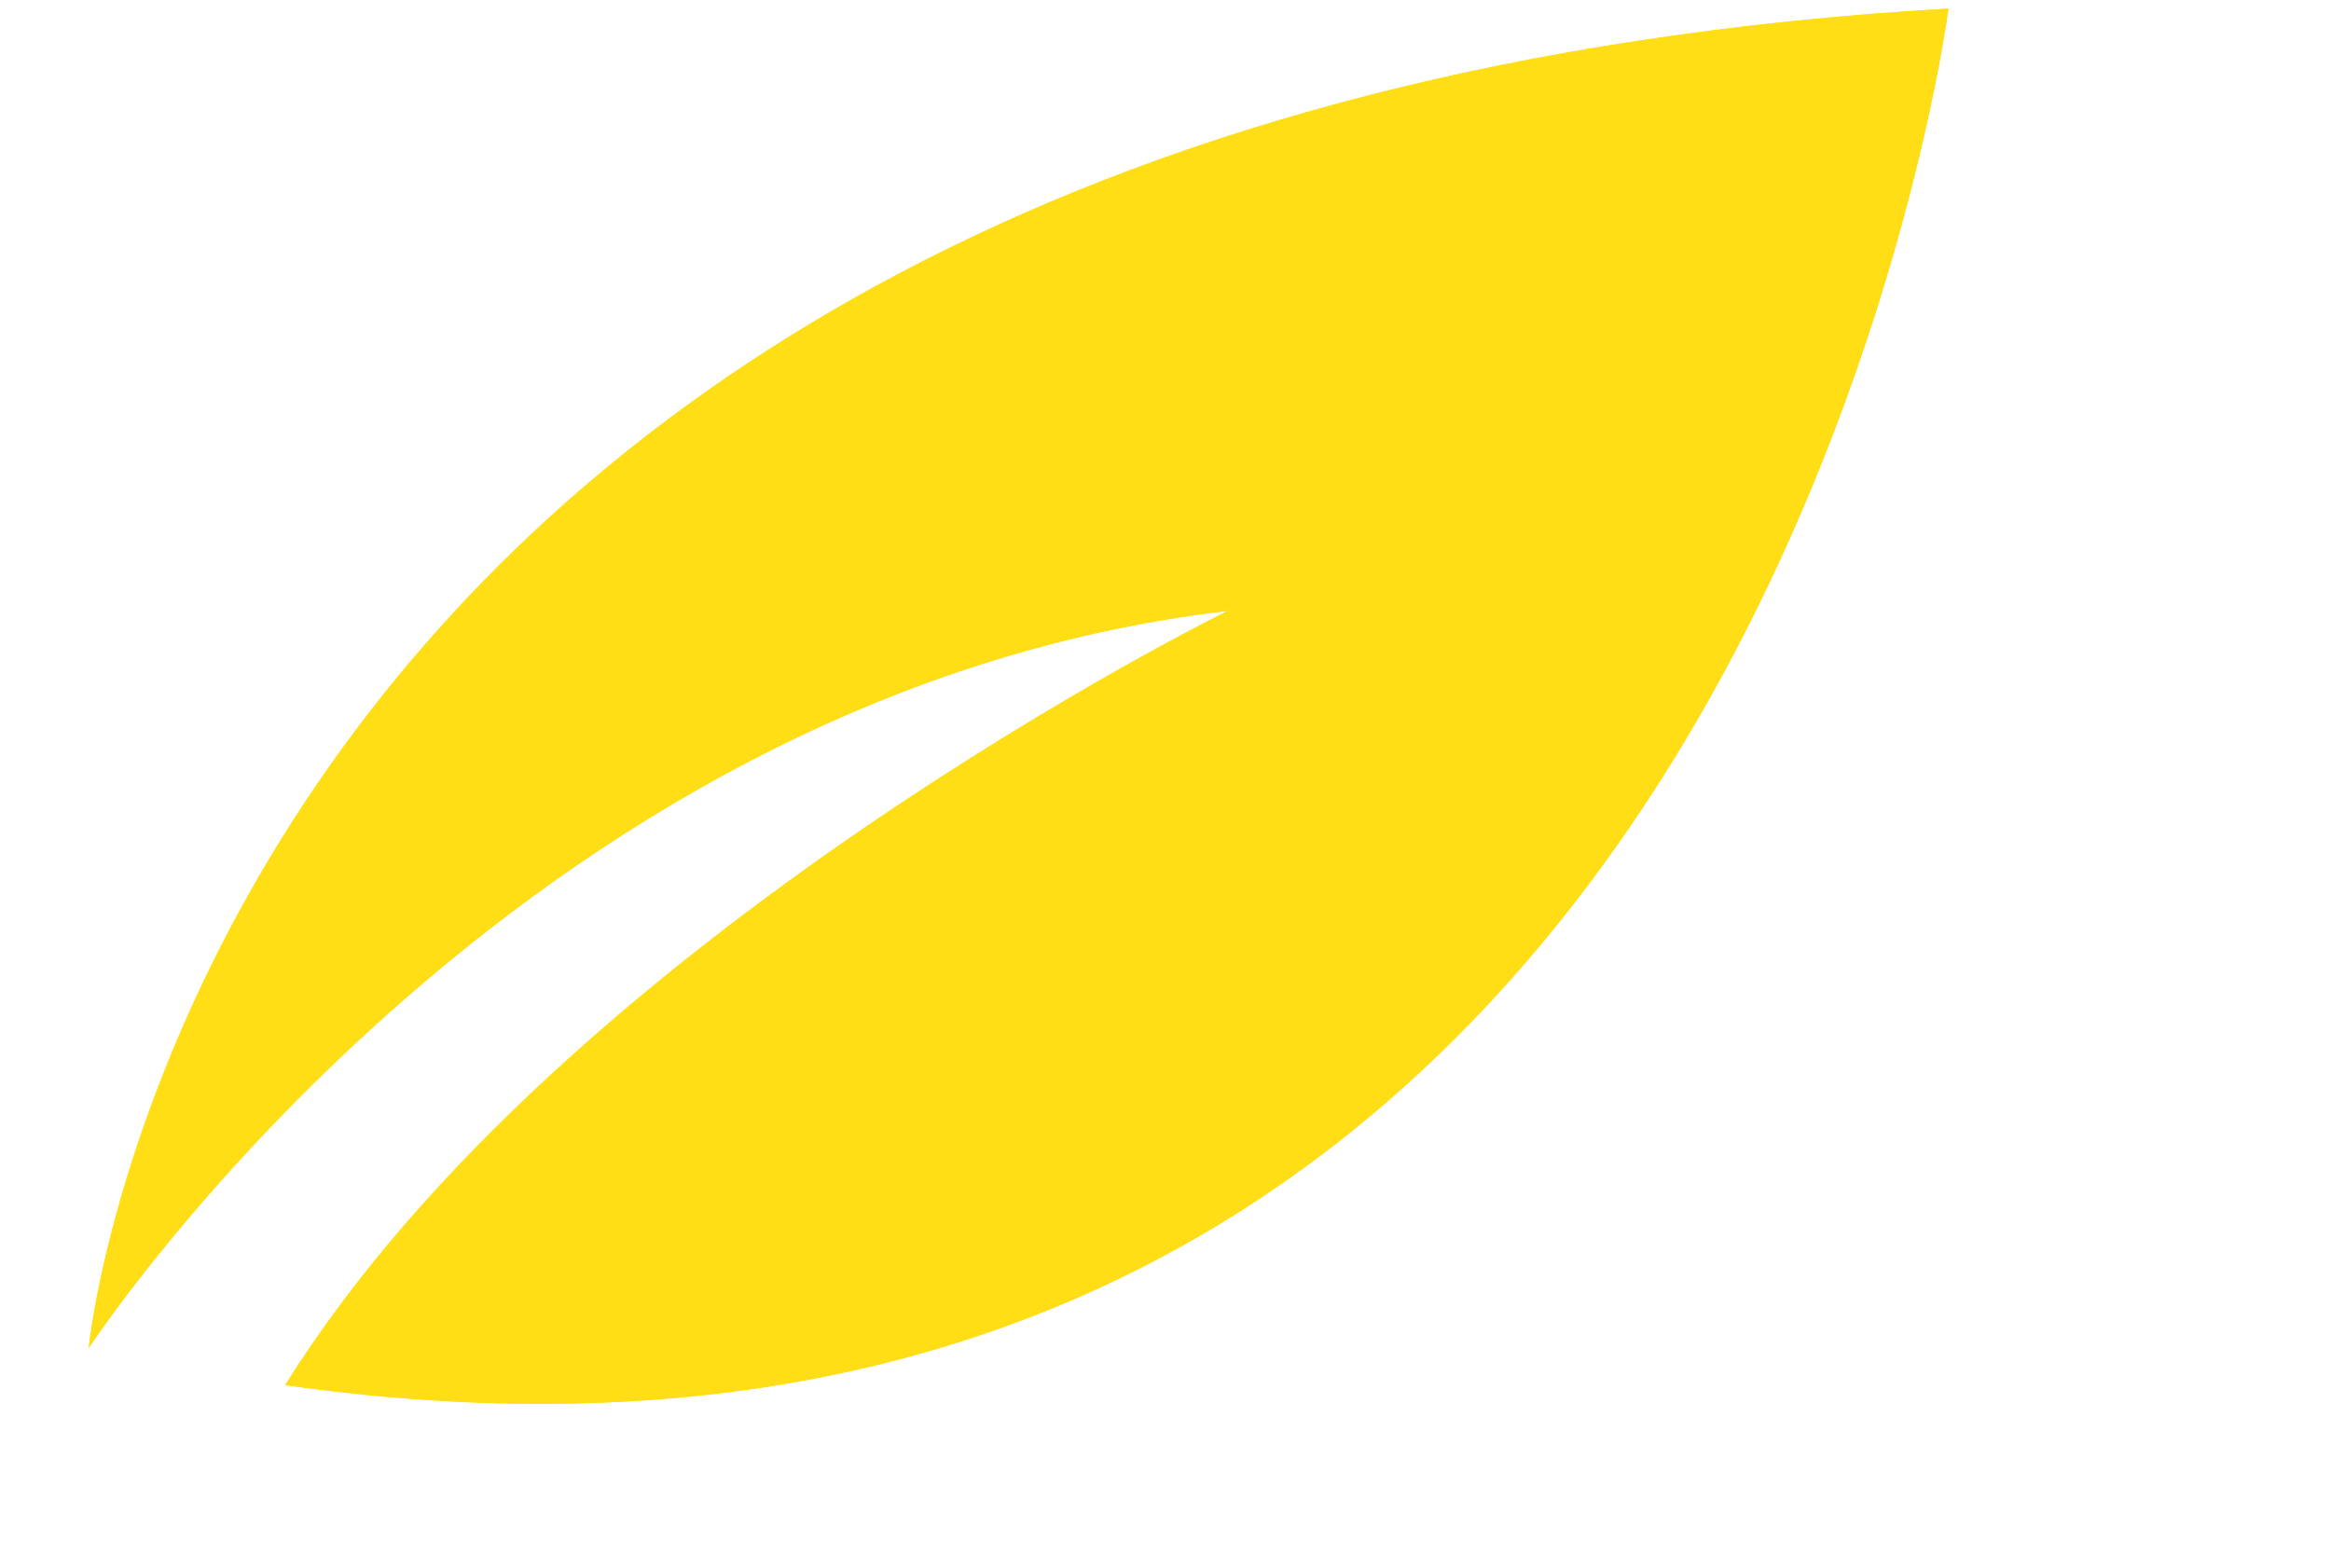
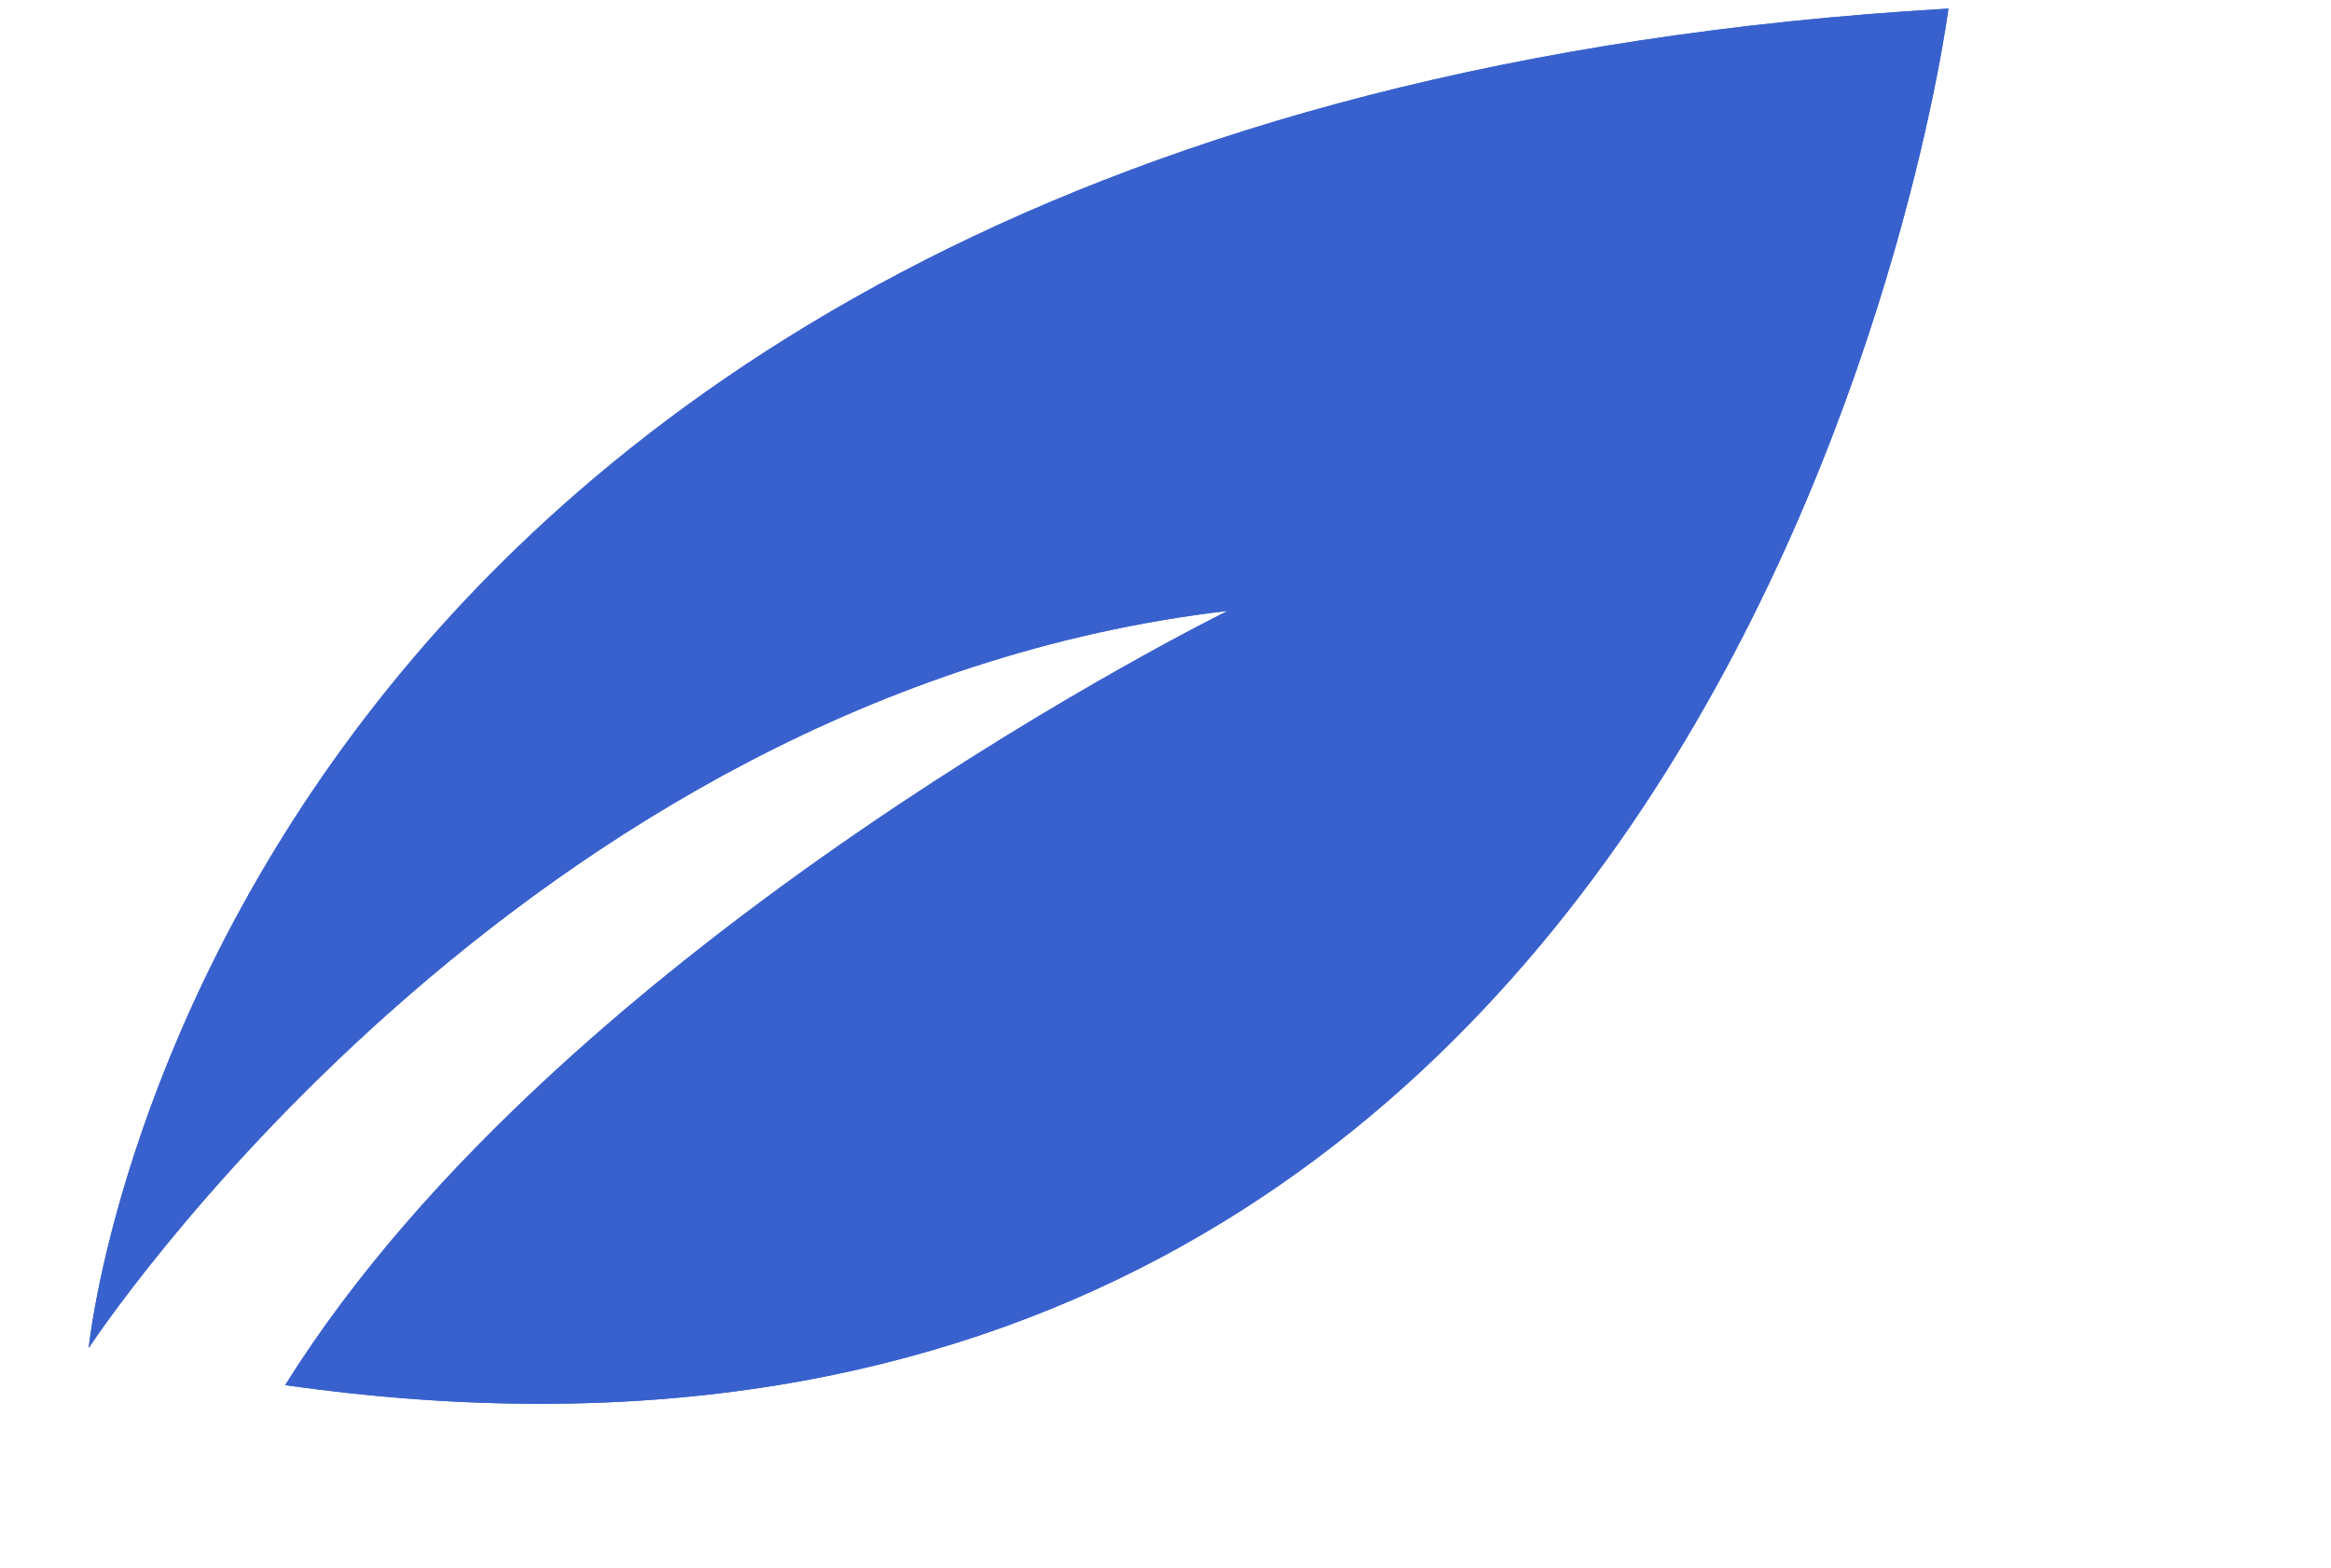
<svg xmlns="http://www.w3.org/2000/svg" width="55" zoomAndPan="magnify" viewBox="0 0 41.25 27.75" height="37" preserveAspectRatio="xMidYMid meet" version="1.0">
  <defs>
    <clipPath id="4b143cdffe">
      <path d="M 1 0.125 L 35 0.125 L 35 25 L 1 25 Z M 1 0.125 " clip-rule="nonzero" />
    </clipPath>
  </defs>
  <g clip-path="url(#4b143cdffe)">
-     <path fill="#ffde16" d="M 1.57 23.859 C 1.57 23.859 9.133 12.289 21.727 10.812 C 21.727 10.812 10 16.578 5.047 24.516 C 30.879 28.184 34.48 0.152 34.48 0.152 C 3.695 1.945 1.57 23.859 1.57 23.859 " fill-opacity="1" fill-rule="nonzero" />
-     <path fill="#ffde16" d="M 1.57 23.859 C 1.57 23.859 9.133 12.289 21.727 10.812 C 21.727 10.812 10 16.578 5.047 24.516 C 30.879 28.184 34.48 0.152 34.48 0.152 C 3.695 1.945 1.57 23.859 1.57 23.859 " fill-opacity="1" fill-rule="nonzero" />
+     <path fill="#3961ce" d="M 1.57 23.859 C 1.57 23.859 9.133 12.289 21.727 10.812 C 21.727 10.812 10 16.578 5.047 24.516 C 30.879 28.184 34.48 0.152 34.48 0.152 C 3.695 1.945 1.57 23.859 1.57 23.859 " fill-opacity="1" fill-rule="nonzero" />
+     <path fill="#3961ce" d="M 1.57 23.859 C 1.57 23.859 9.133 12.289 21.727 10.812 C 21.727 10.812 10 16.578 5.047 24.516 C 30.879 28.184 34.48 0.152 34.48 0.152 C 3.695 1.945 1.57 23.859 1.57 23.859 " fill-opacity="1" fill-rule="nonzero" />
  </g>
</svg>
